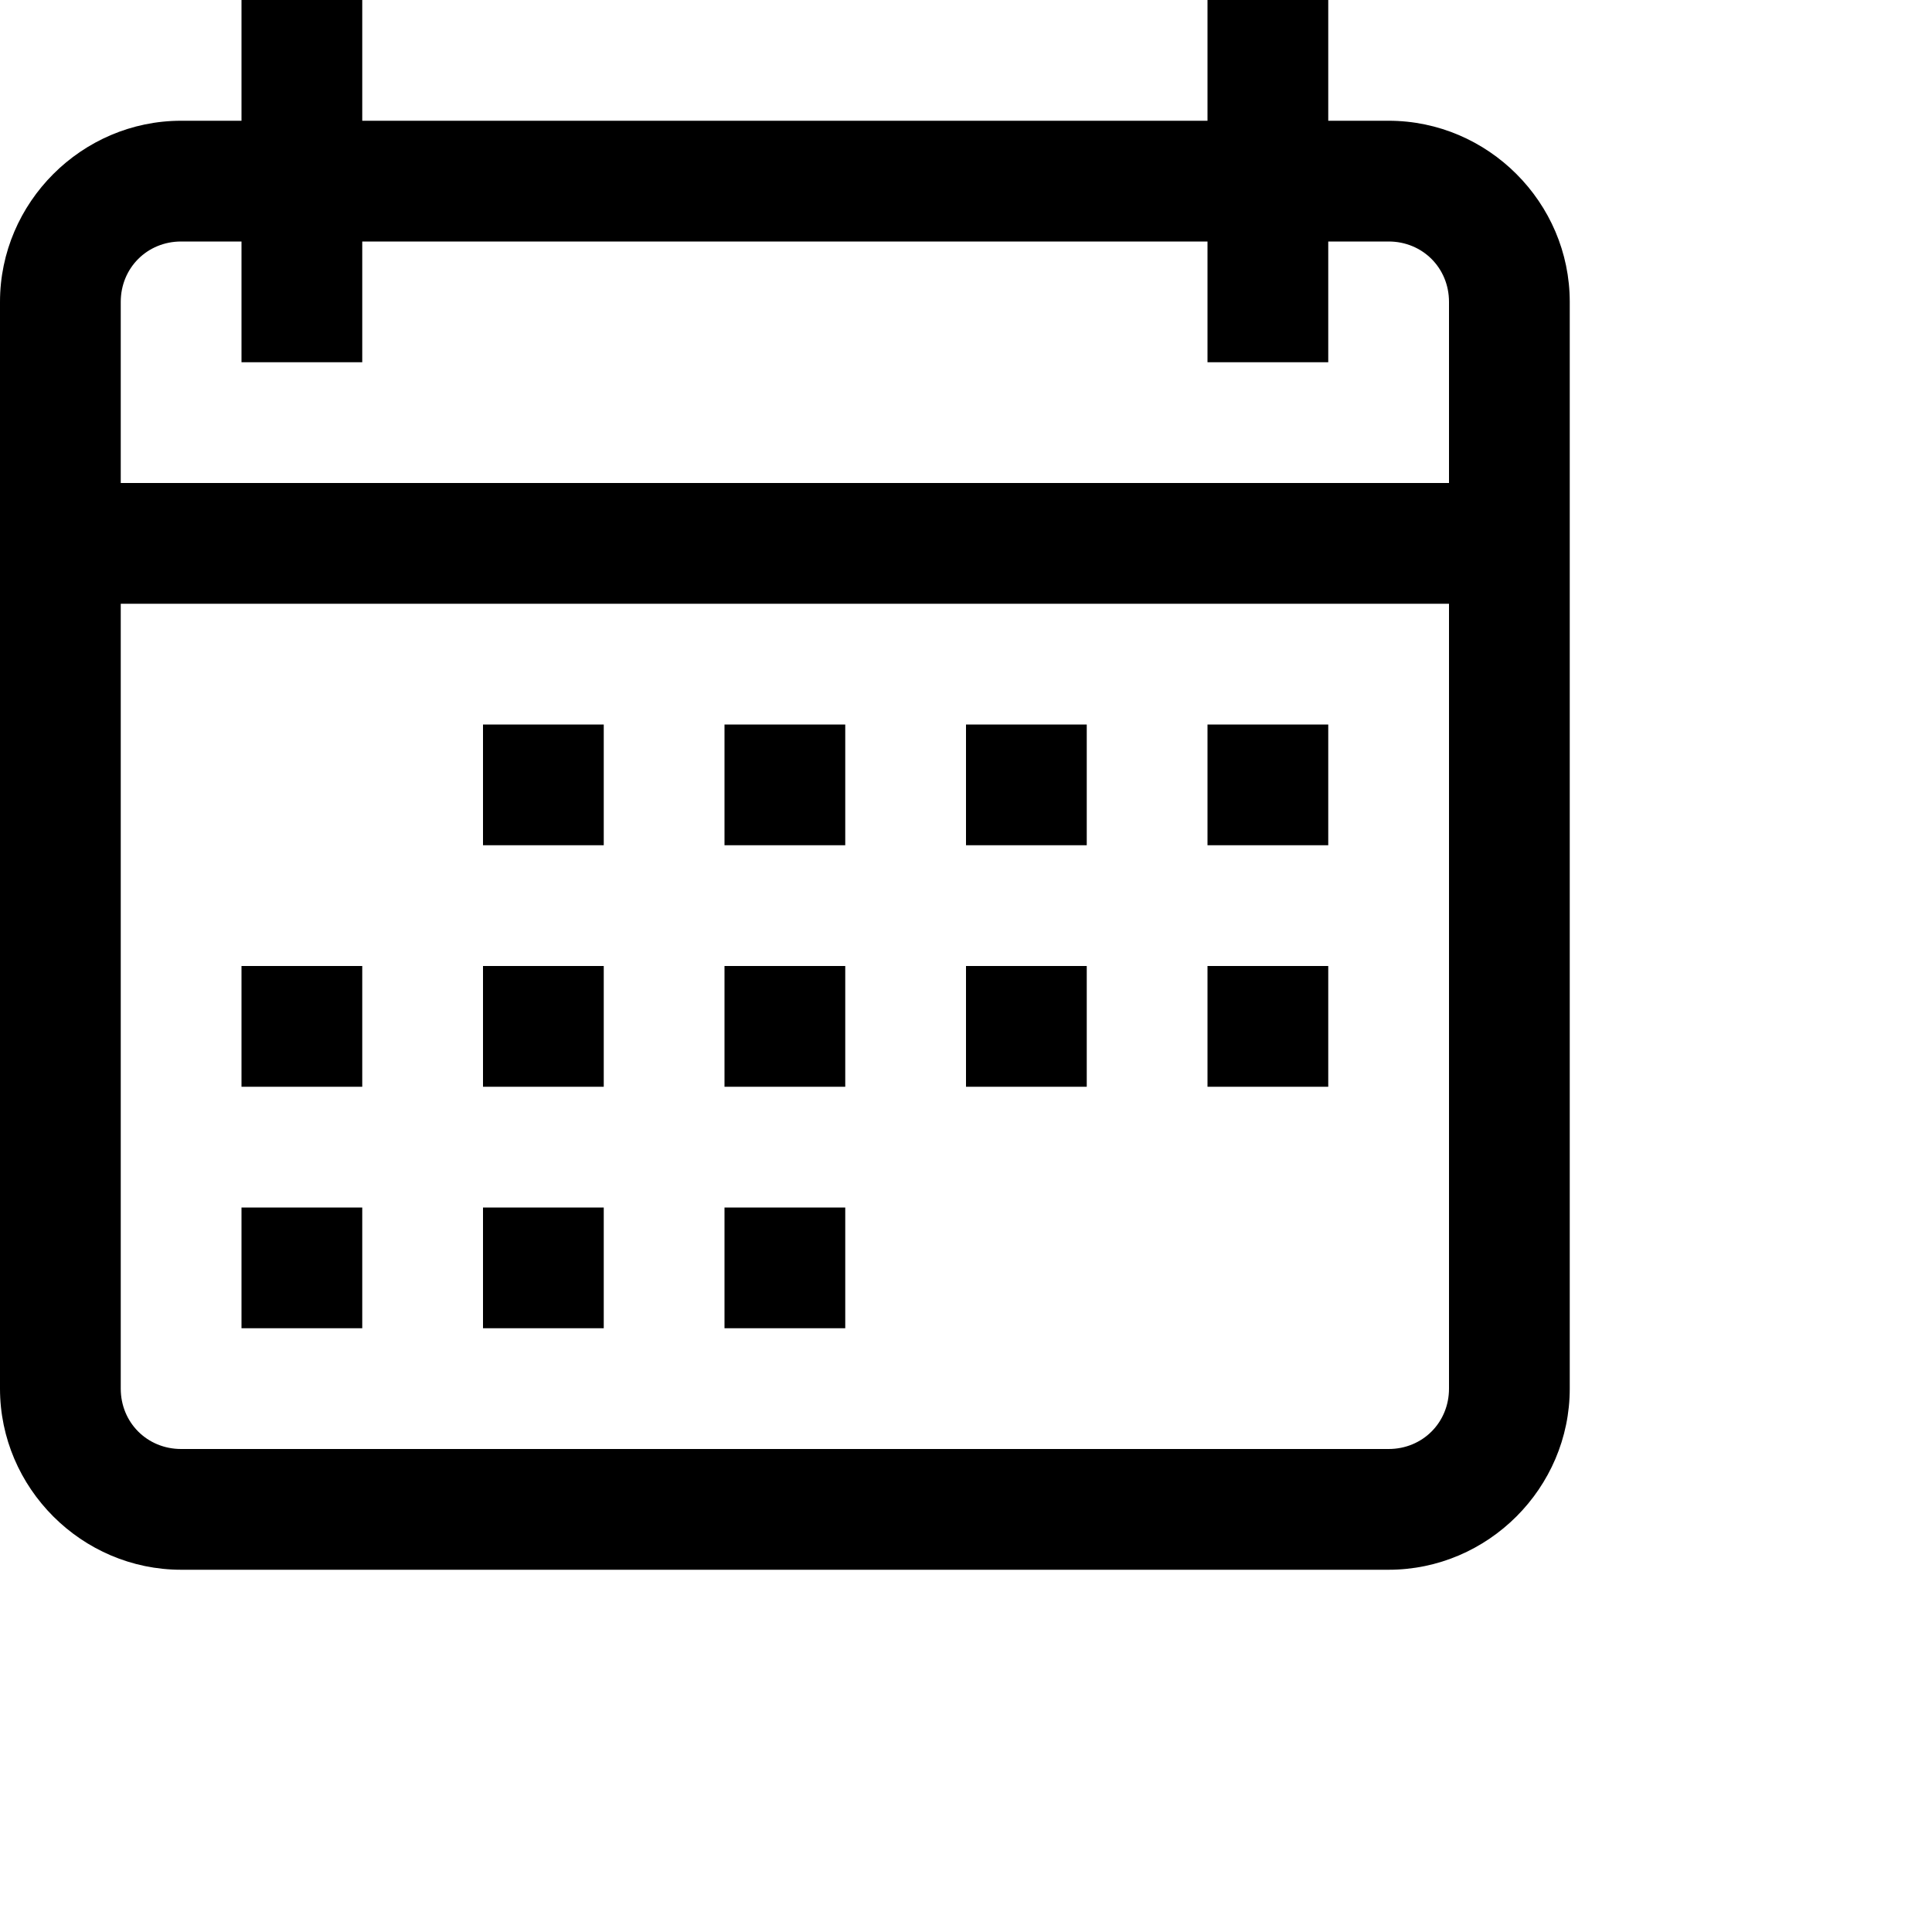
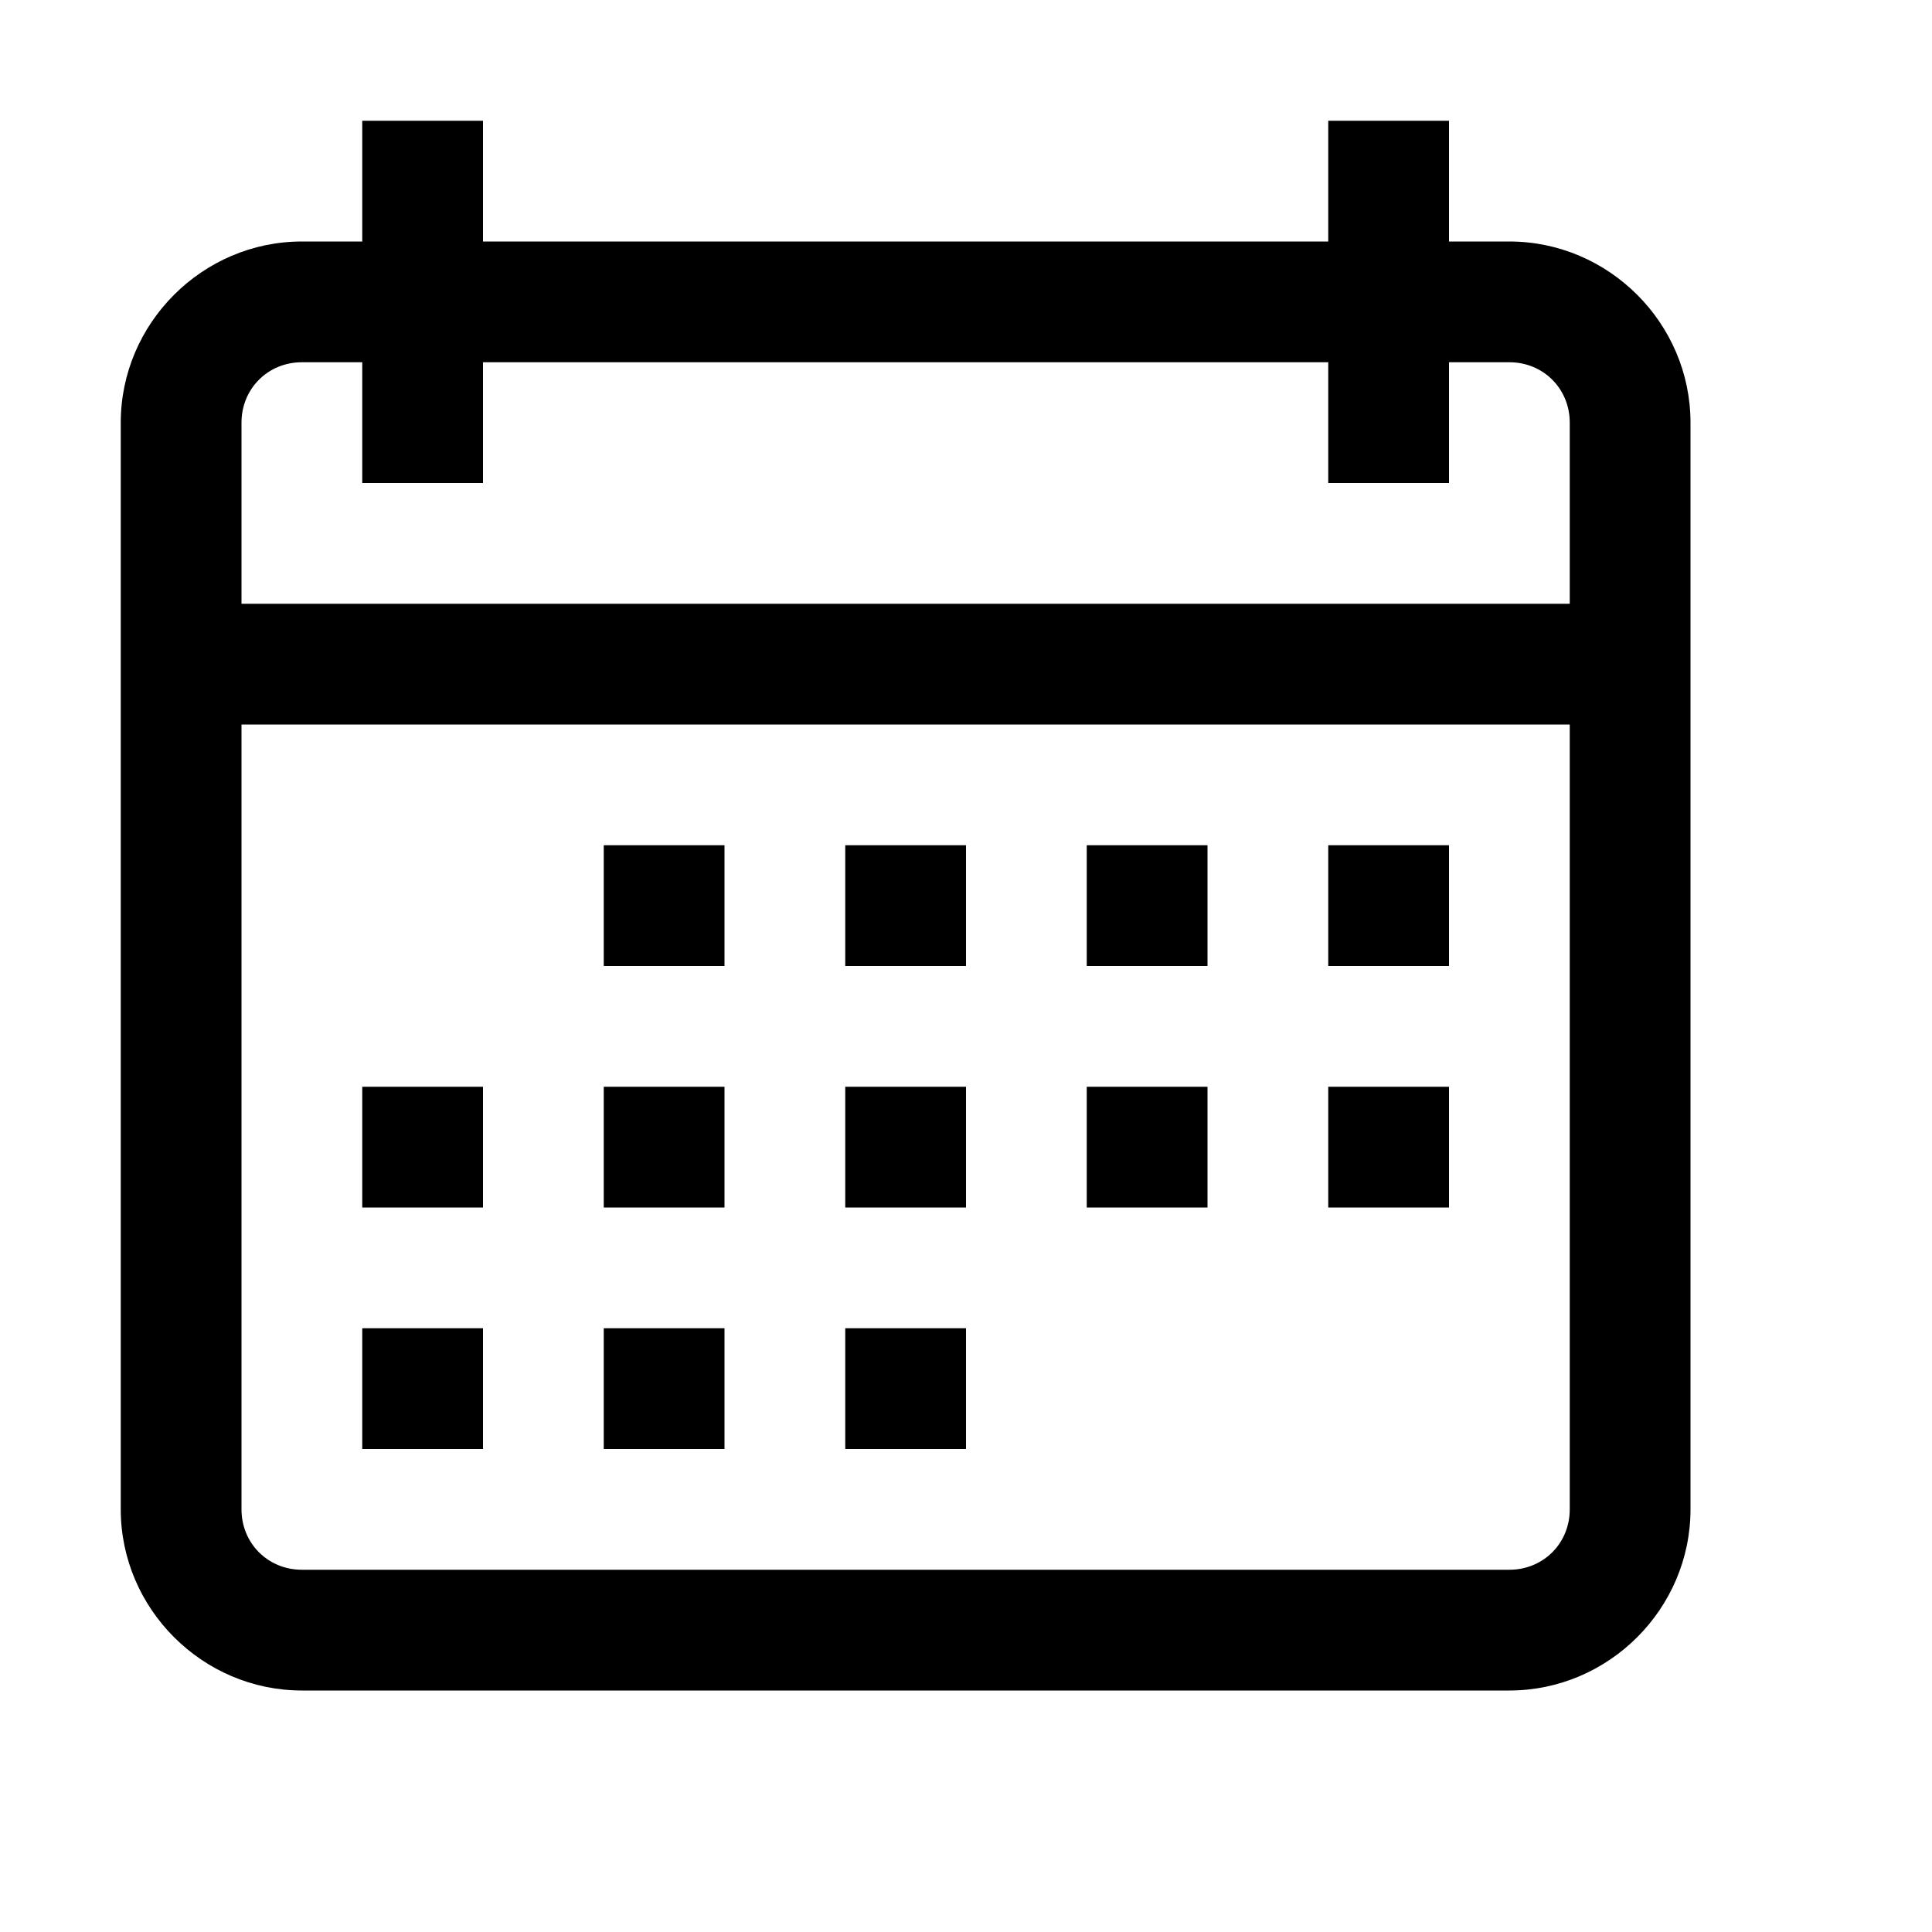
<svg xmlns="http://www.w3.org/2000/svg" viewBox="0 0 16 16">
-   <path d="M2,0 L2,1 L1.5,1 C0.677,1 0,1.677 0,2.5 L0,11.5 C0,12.323 0.677,13 1.5,13 L11.5,13 C12.323,13 13,12.323 13,11.5 L13,2.5 C13,1.677 12.323,1 11.5,1 L11,1 L11,0 L10,0 L10,1 L3,1 L3,0 L2,0 Z M1.5,2 L2,2 L2,3 L3,3 L3,2 L10,2 L10,3 L11,3 L11,2 L11.5,2 C11.781,2 12,2.219 12,2.5 L12,4 L1,4 L1,2.5 C1,2.219 1.219,2 1.5,2 Z M1,5 L12,5 L12,11.5 C12,11.781 11.781,12 11.5,12 L1.5,12 C1.219,12 1,11.781 1,11.5 L1,5 Z M4,6 L4,7 L5,7 L5,6 L4,6 Z M6,6 L6,7 L7,7 L7,6 L6,6 Z M8,6 L8,7 L9,7 L9,6 L8,6 Z M10,6 L10,7 L11,7 L11,6 L10,6 Z M2,8 L2,9 L3,9 L3,8 L2,8 Z M4,8 L4,9 L5,9 L5,8 L4,8 Z M6,8 L6,9 L7,9 L7,8 L6,8 Z M8,8 L8,9 L9,9 L9,8 L8,8 Z M10,8 L10,9 L11,9 L11,8 L10,8 Z M2,10 L2,11 L3,11 L3,10 L2,10 Z M4,10 L4,11 L5,11 L5,10 L4,10 Z M6,10 L6,11 L7,11 L7,10 L6,10 Z" />
+   <path style="line-height:normal;text-indent:0;text-align:start;text-decoration-line:none;text-decoration-style:solid;text-decoration-color:#000;text-transform:none;block-progression:tb;isolation:auto;mix-blend-mode:normal" d="M 3 1 L 3 2 L 2.5 2 C 1.677 2 1 2.677 1 3.5 L 1 12.5 C 1 13.323 1.677 14 2.5 14 L 12.5 14 C 13.323 14 14 13.323 14 12.5 L 14 3.5 C 14 2.677 13.323 2 12.5 2 L 12 2 L 12 1 L 11 1 L 11 2 L 4 2 L 4 1 L 3 1 z M 2.5 3 L 3 3 L 3 4 L 4 4 L 4 3 L 11 3 L 11 4 L 12 4 L 12 3 L 12.5 3 C 12.781 3 13 3.219 13 3.5 L 13 5 L 2 5 L 2 3.5 C 2 3.219 2.219 3 2.5 3 z M 2 6 L 13 6 L 13 12.5 C 13 12.781 12.781 13 12.5 13 L 2.5 13 C 2.219 13 2 12.781 2 12.5 L 2 6 z M 5 7 L 5 8 L 6 8 L 6 7 L 5 7 z M 7 7 L 7 8 L 8 8 L 8 7 L 7 7 z M 9 7 L 9 8 L 10 8 L 10 7 L 9 7 z M 11 7 L 11 8 L 12 8 L 12 7 L 11 7 z M 3 9 L 3 10 L 4 10 L 4 9 L 3 9 z M 5 9 L 5 10 L 6 10 L 6 9 L 5 9 z M 7 9 L 7 10 L 8 10 L 8 9 L 7 9 z M 9 9 L 9 10 L 10 10 L 10 9 L 9 9 z M 11 9 L 11 10 L 12 10 L 12 9 L 11 9 z M 3 11 L 3 12 L 4 12 L 4 11 L 3 11 z M 5 11 L 5 12 L 6 12 L 6 11 L 5 11 z M 7 11 L 7 12 L 8 12 L 8 11 L 7 11 z" />
</svg>
